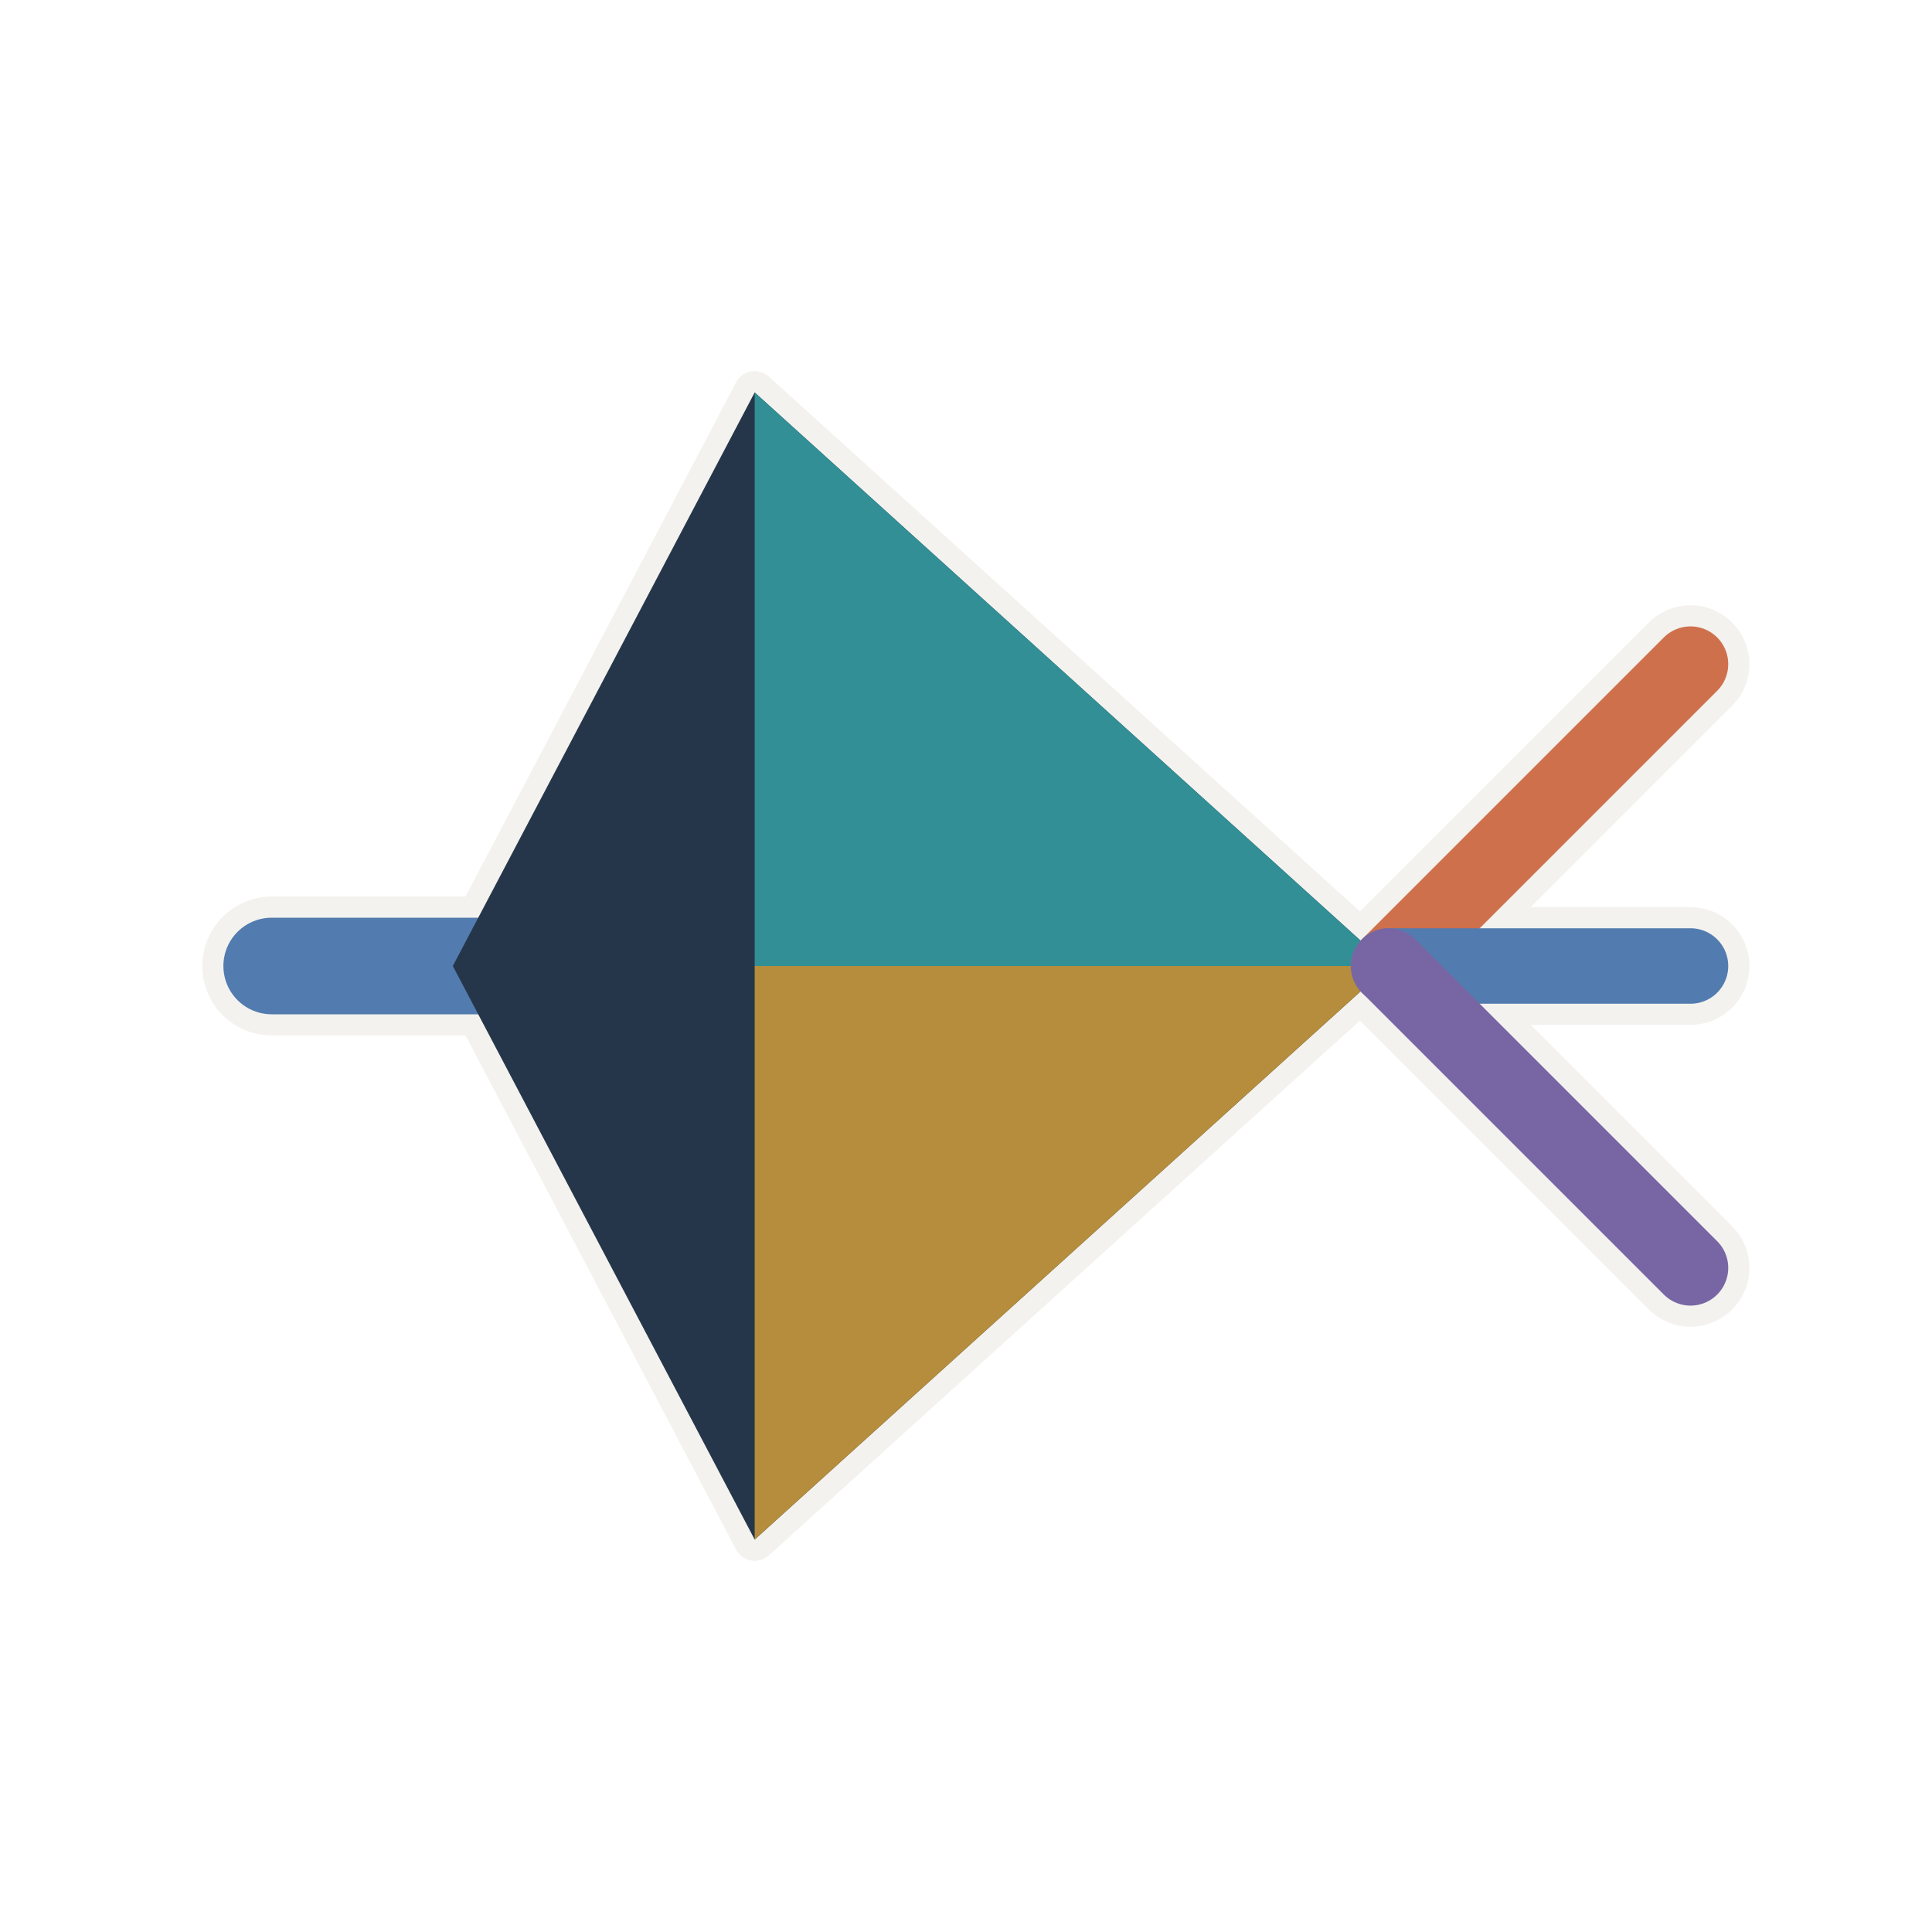
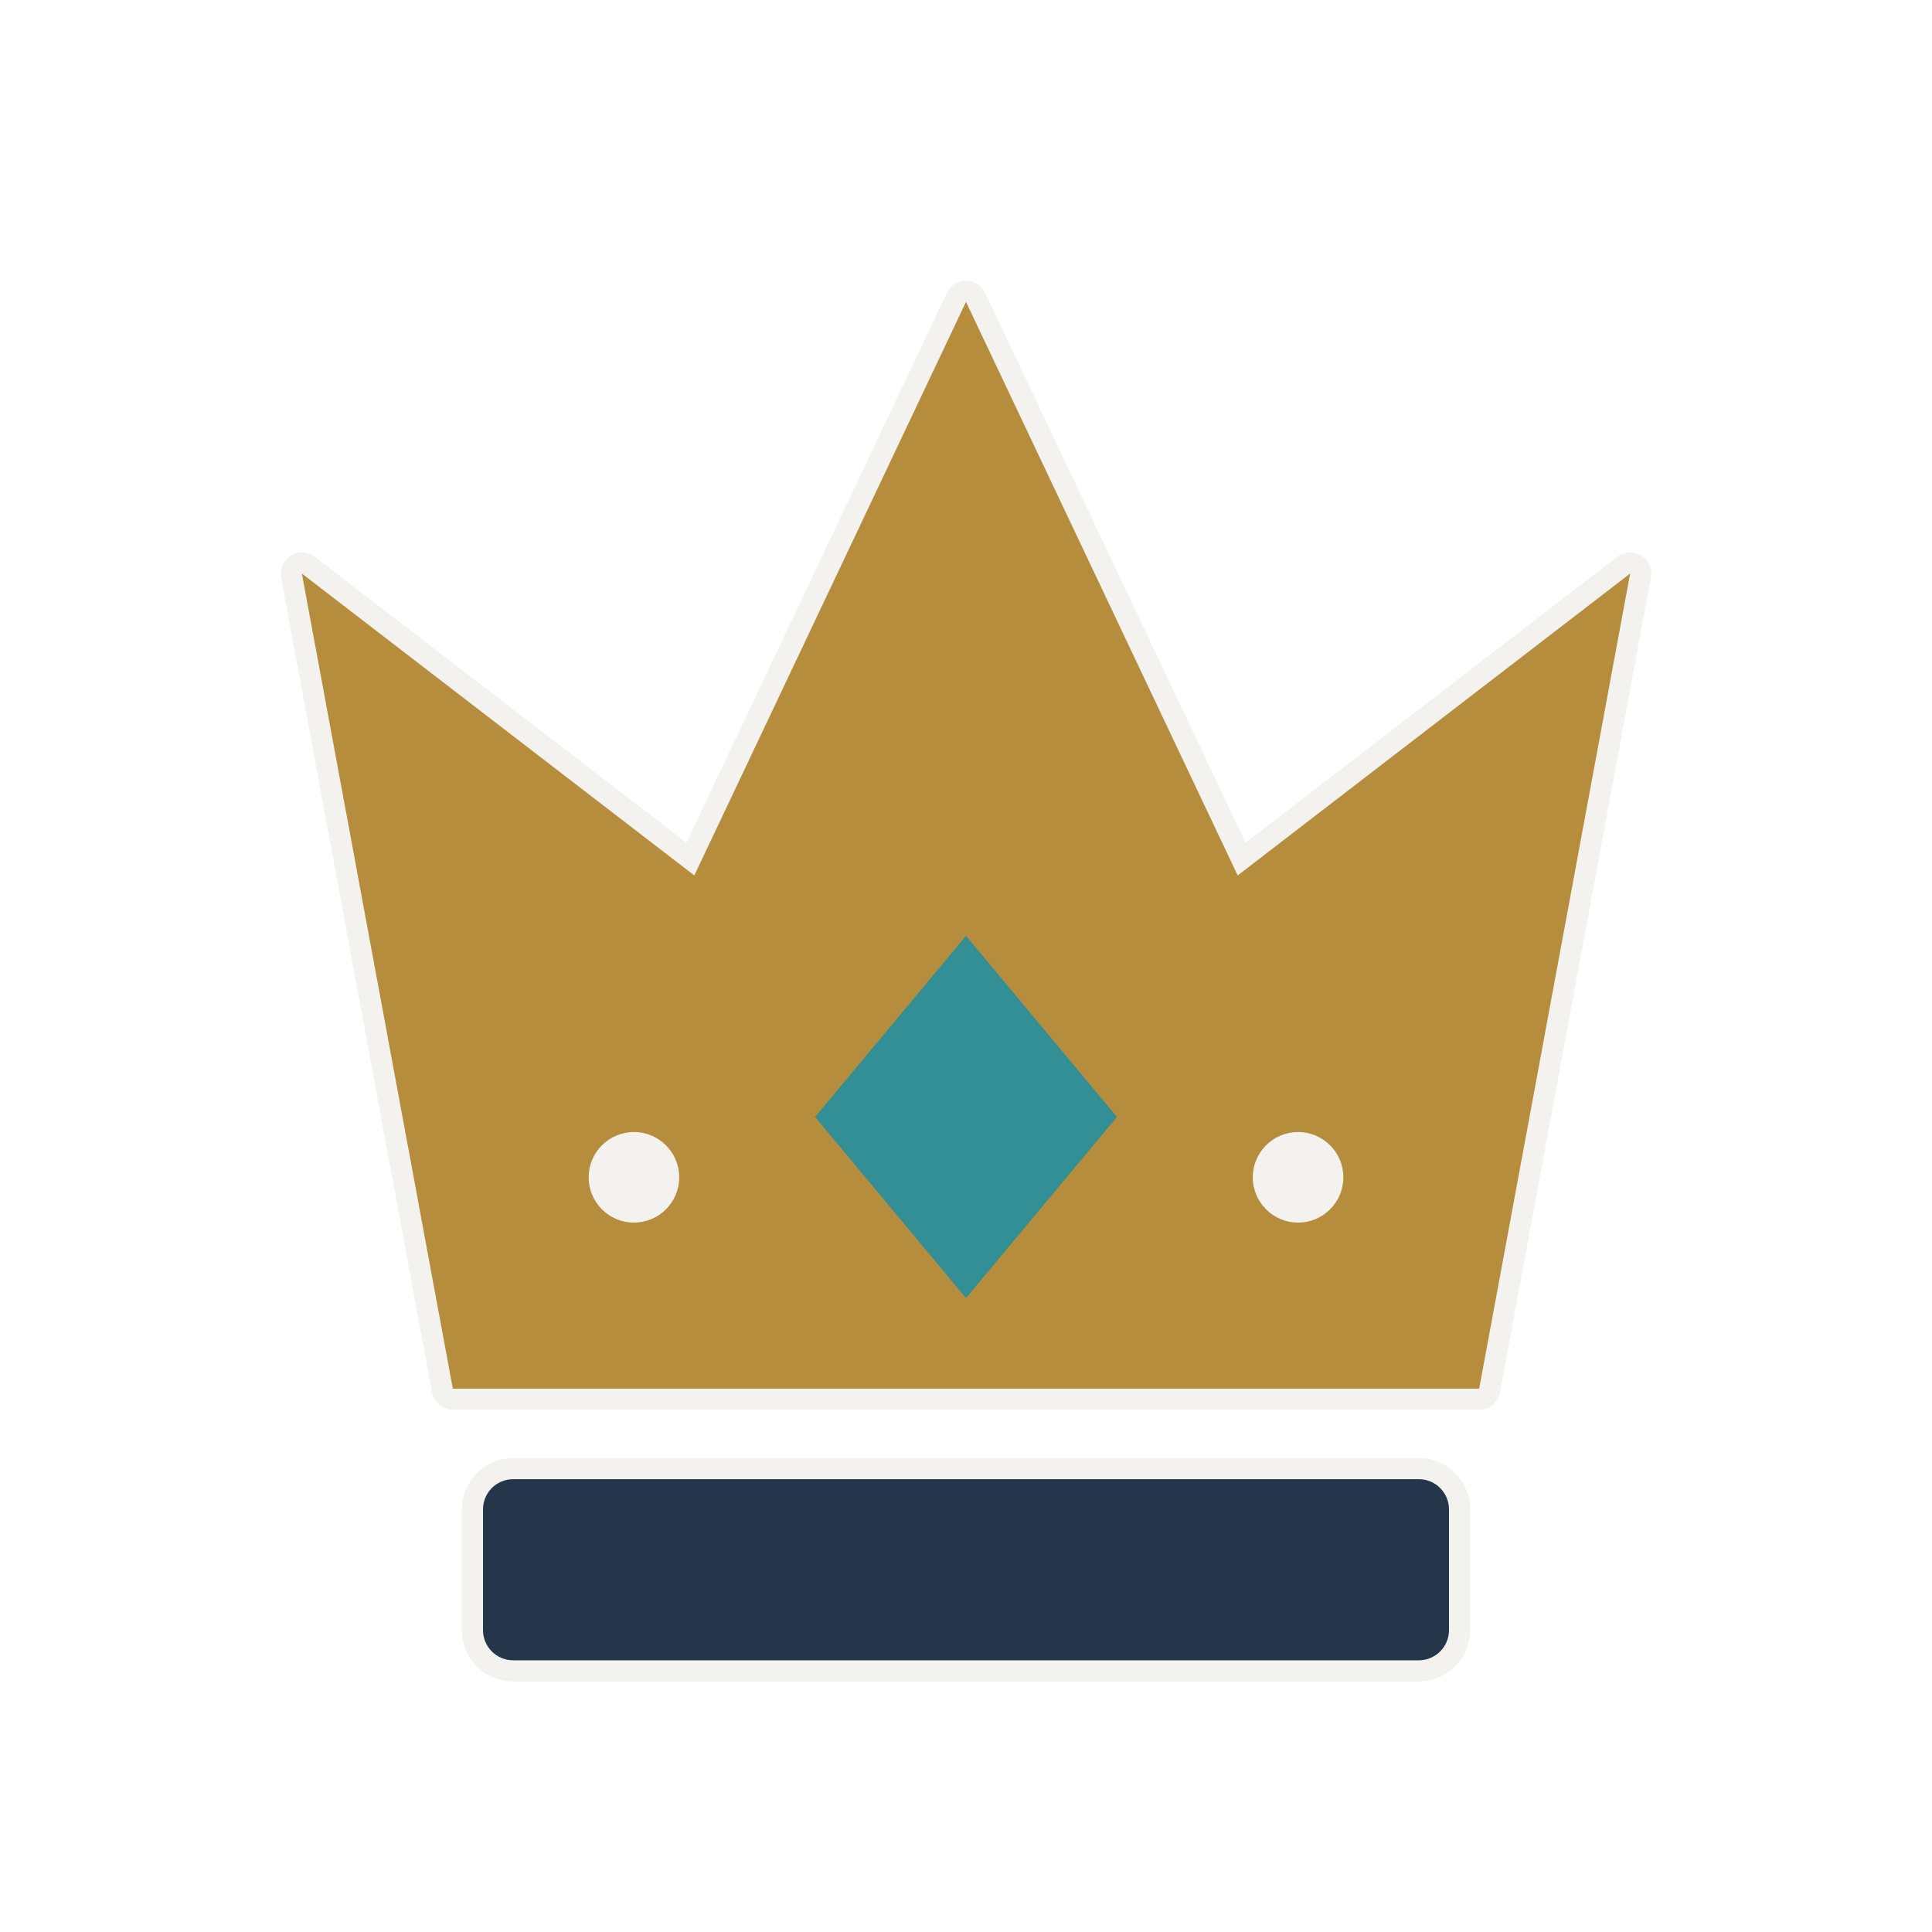
<svg xmlns="http://www.w3.org/2000/svg" width="64" height="64" viewBox="0 0 64 64" fill="none" stroke-linecap="round" stroke-linejoin="round" role="img" aria-labelledby="title">
  <g aria-hidden="true">
-     <path d="M9 32L25 32" fill="none" stroke="#F3F2EE" stroke-width="4.6" />
-     <path d="M25 13L46 32L25 51L15 32Z" fill="#F3F2EE" stroke="#F3F2EE" stroke-width="1.4" />
-     <path d="M25 13L46 32L25 32Z" fill="#F3F2EE" stroke="#F3F2EE" stroke-width="1.4" />
-     <path d="M25 32L46 32L25 51Z" fill="#F3F2EE" stroke="#F3F2EE" stroke-width="1.4" />
-     <path d="M46 32L56 22" fill="none" stroke="#F3F2EE" stroke-width="3.9" />
-     <path d="M46 32L56 32" fill="none" stroke="#F3F2EE" stroke-width="3.9" />
-     <path d="M46 32L56 42" fill="none" stroke="#F3F2EE" stroke-width="3.9" />
+     <path d="M10 19L23 29L32 10L41 29L54 19L49 46H15Z" fill="#F3F2EE" stroke="#F3F2EE" stroke-width="1.4" />
+     <path d="M32 31L37 37L32 43L27 37Z" fill="#F3F2EE" stroke="#F3F2EE" stroke-width="1.4" />
+     <rect x="16" y="49" width="32" height="6" rx="1" fill="#F3F2EE" stroke="#F3F2EE" stroke-width="1.4" />
+     <circle cx="21" cy="39" r="1.5" fill="#F3F2EE" stroke="#F3F2EE" stroke-width="1.4" />
+     <circle cx="43" cy="39" r="1.5" fill="#F3F2EE" stroke="#F3F2EE" stroke-width="1.4" />
  </g>
  <g>
-     <path d="M9 32L25 32" fill="none" stroke="#527CAF" stroke-width="3.2" />
-     <path d="M25 13L46 32L25 51L15 32Z" fill="#26364A" stroke="none" stroke-width="2.5" />
-     <path d="M25 13L46 32L25 32Z" fill="#318F95" stroke="none" stroke-width="2.5" />
-     <path d="M25 32L46 32L25 51Z" fill="#B58D3C" stroke="none" stroke-width="2.5" />
-     <path d="M46 32L56 22" fill="none" stroke="#CF704D" stroke-width="2.5" />
-     <path d="M46 32L56 32" fill="none" stroke="#527CAF" stroke-width="2.5" />
-     <path d="M46 32L56 42" fill="none" stroke="#7866A4" stroke-width="2.5" />
+     <path d="M10 19L23 29L32 10L41 29L54 19L49 46H15Z" fill="#B58D3C" stroke="none" stroke-width="2.5" />
+     <path d="M32 31L37 37L32 43L27 37Z" fill="#318F95" stroke="none" stroke-width="2.5" />
+     <rect x="16" y="49" width="32" height="6" rx="1" fill="#26364A" stroke="none" stroke-width="2.5" />
+     <circle cx="21" cy="39" r="1.5" fill="#F3F2EE" stroke="none" stroke-width="2.5" />
+     <circle cx="43" cy="39" r="1.5" fill="#F3F2EE" stroke="none" stroke-width="2.5" />
  </g>
</svg>
